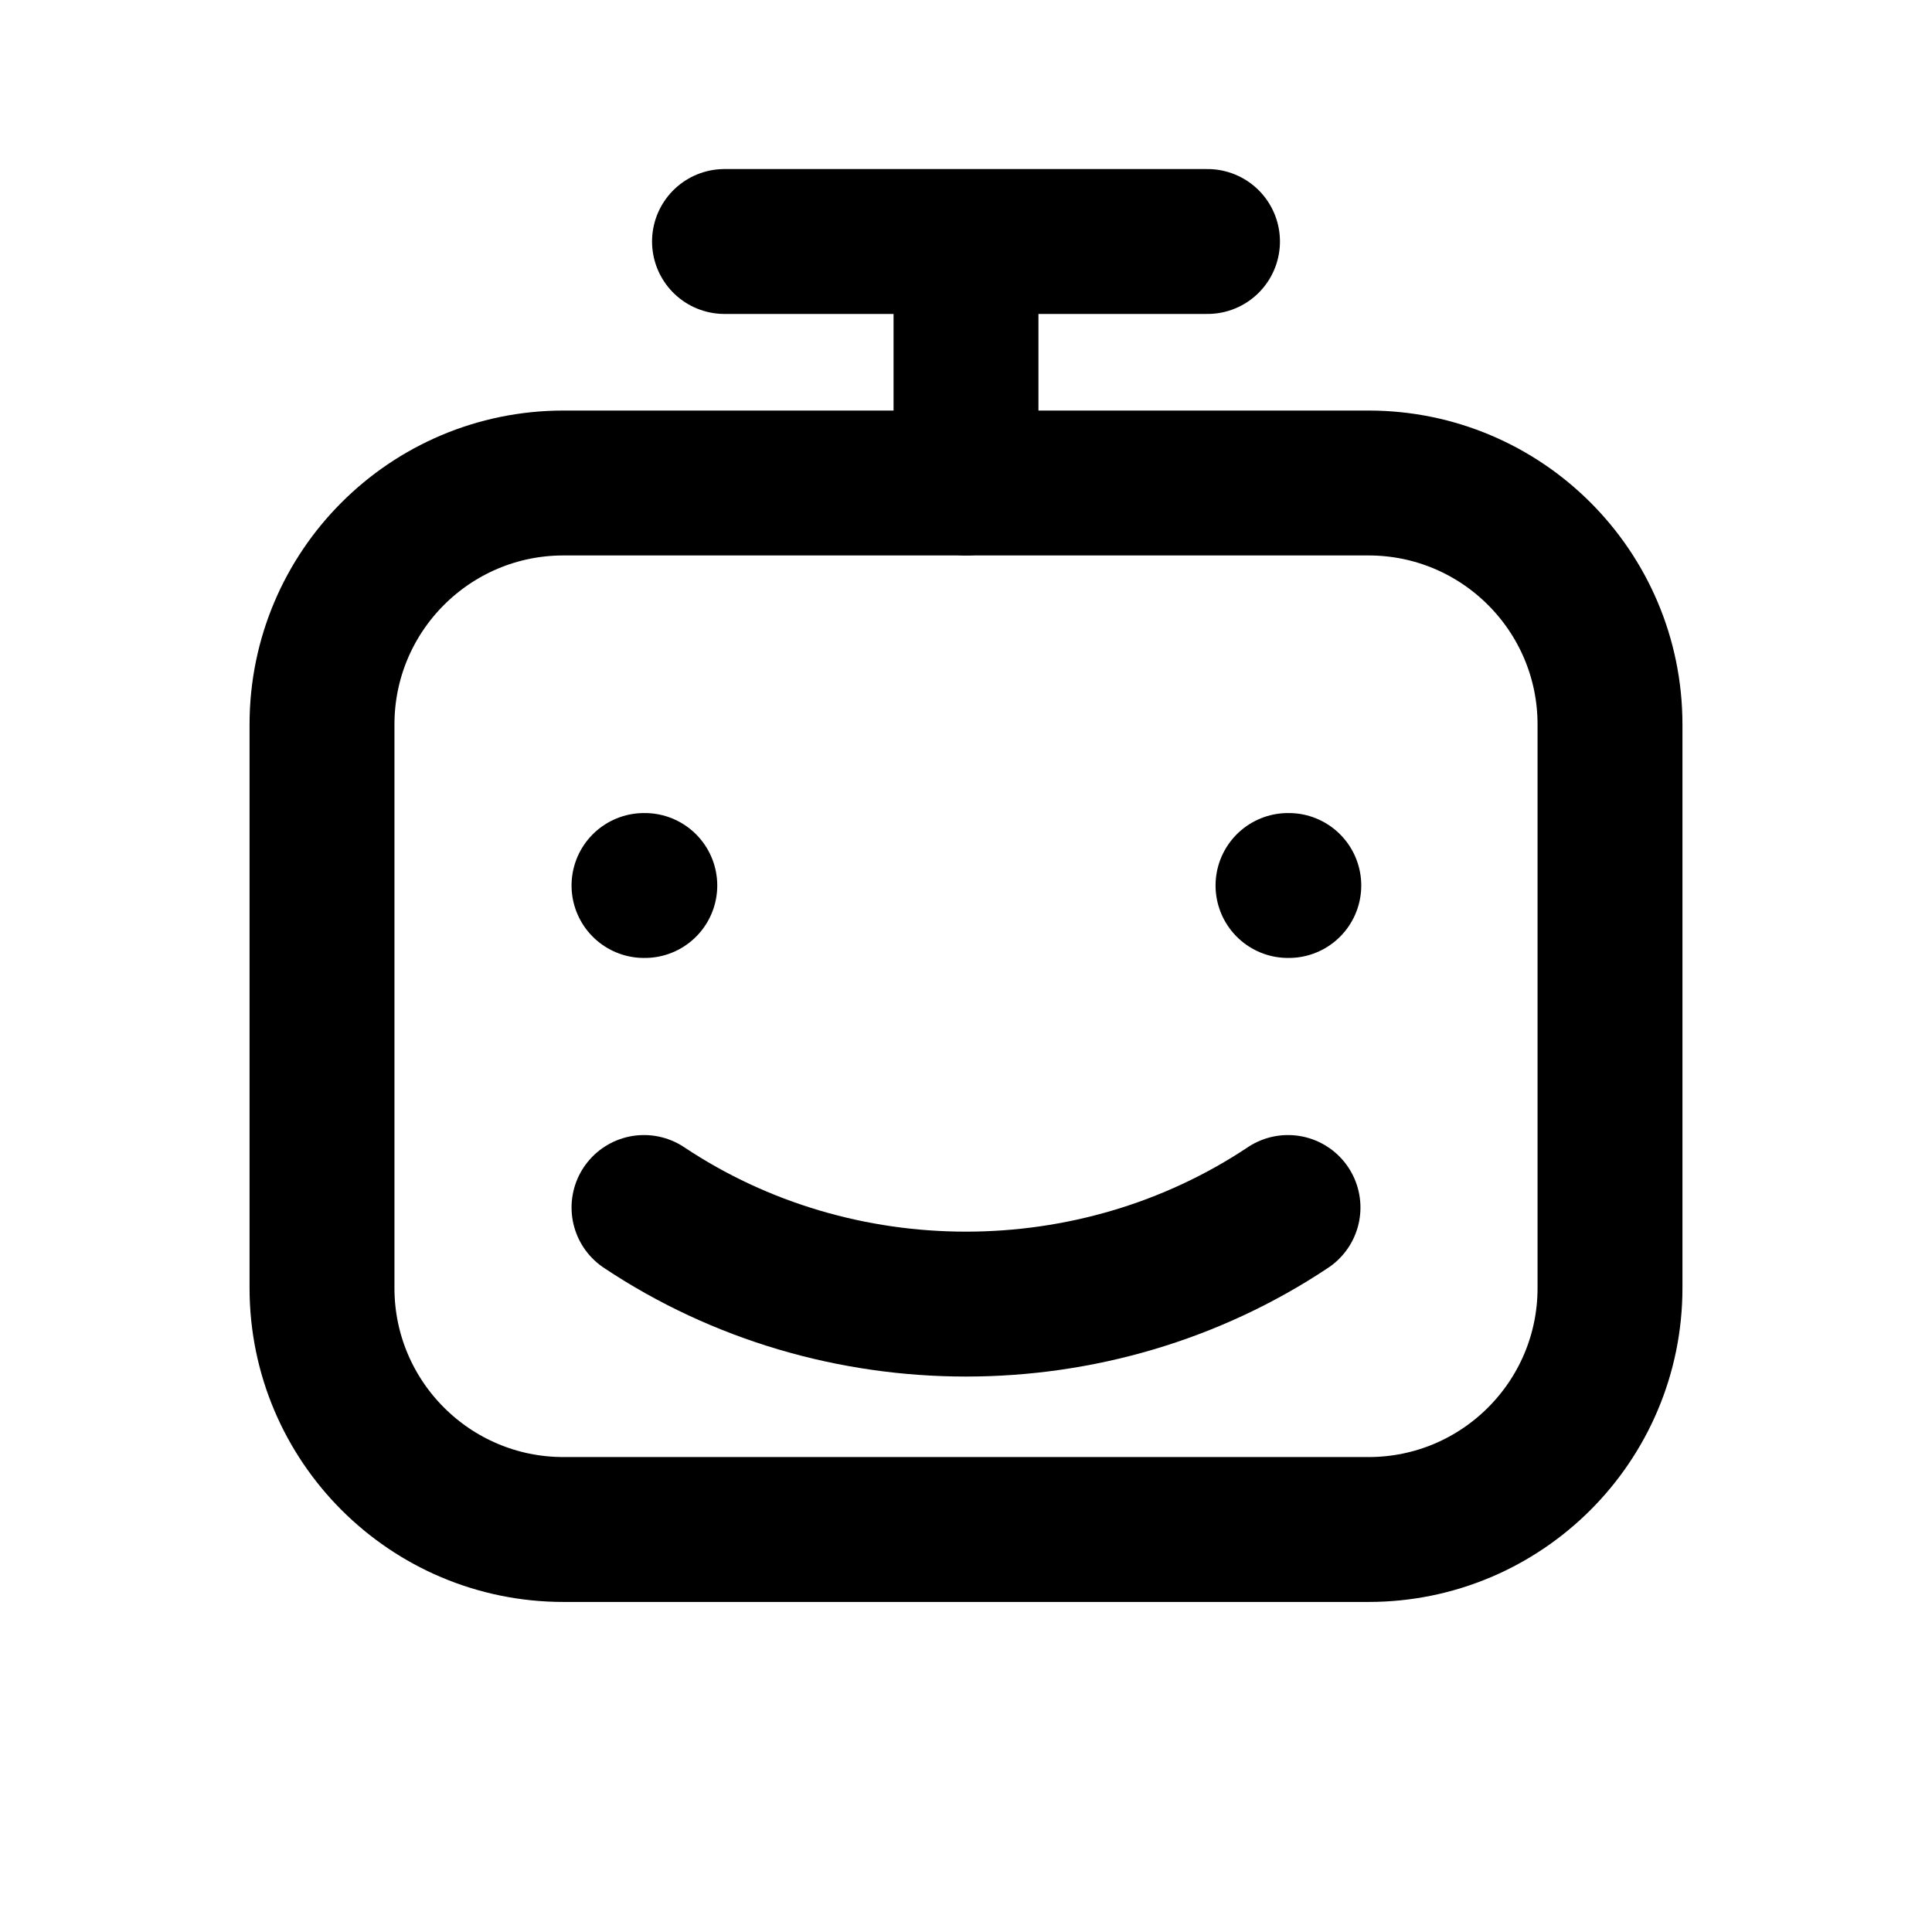
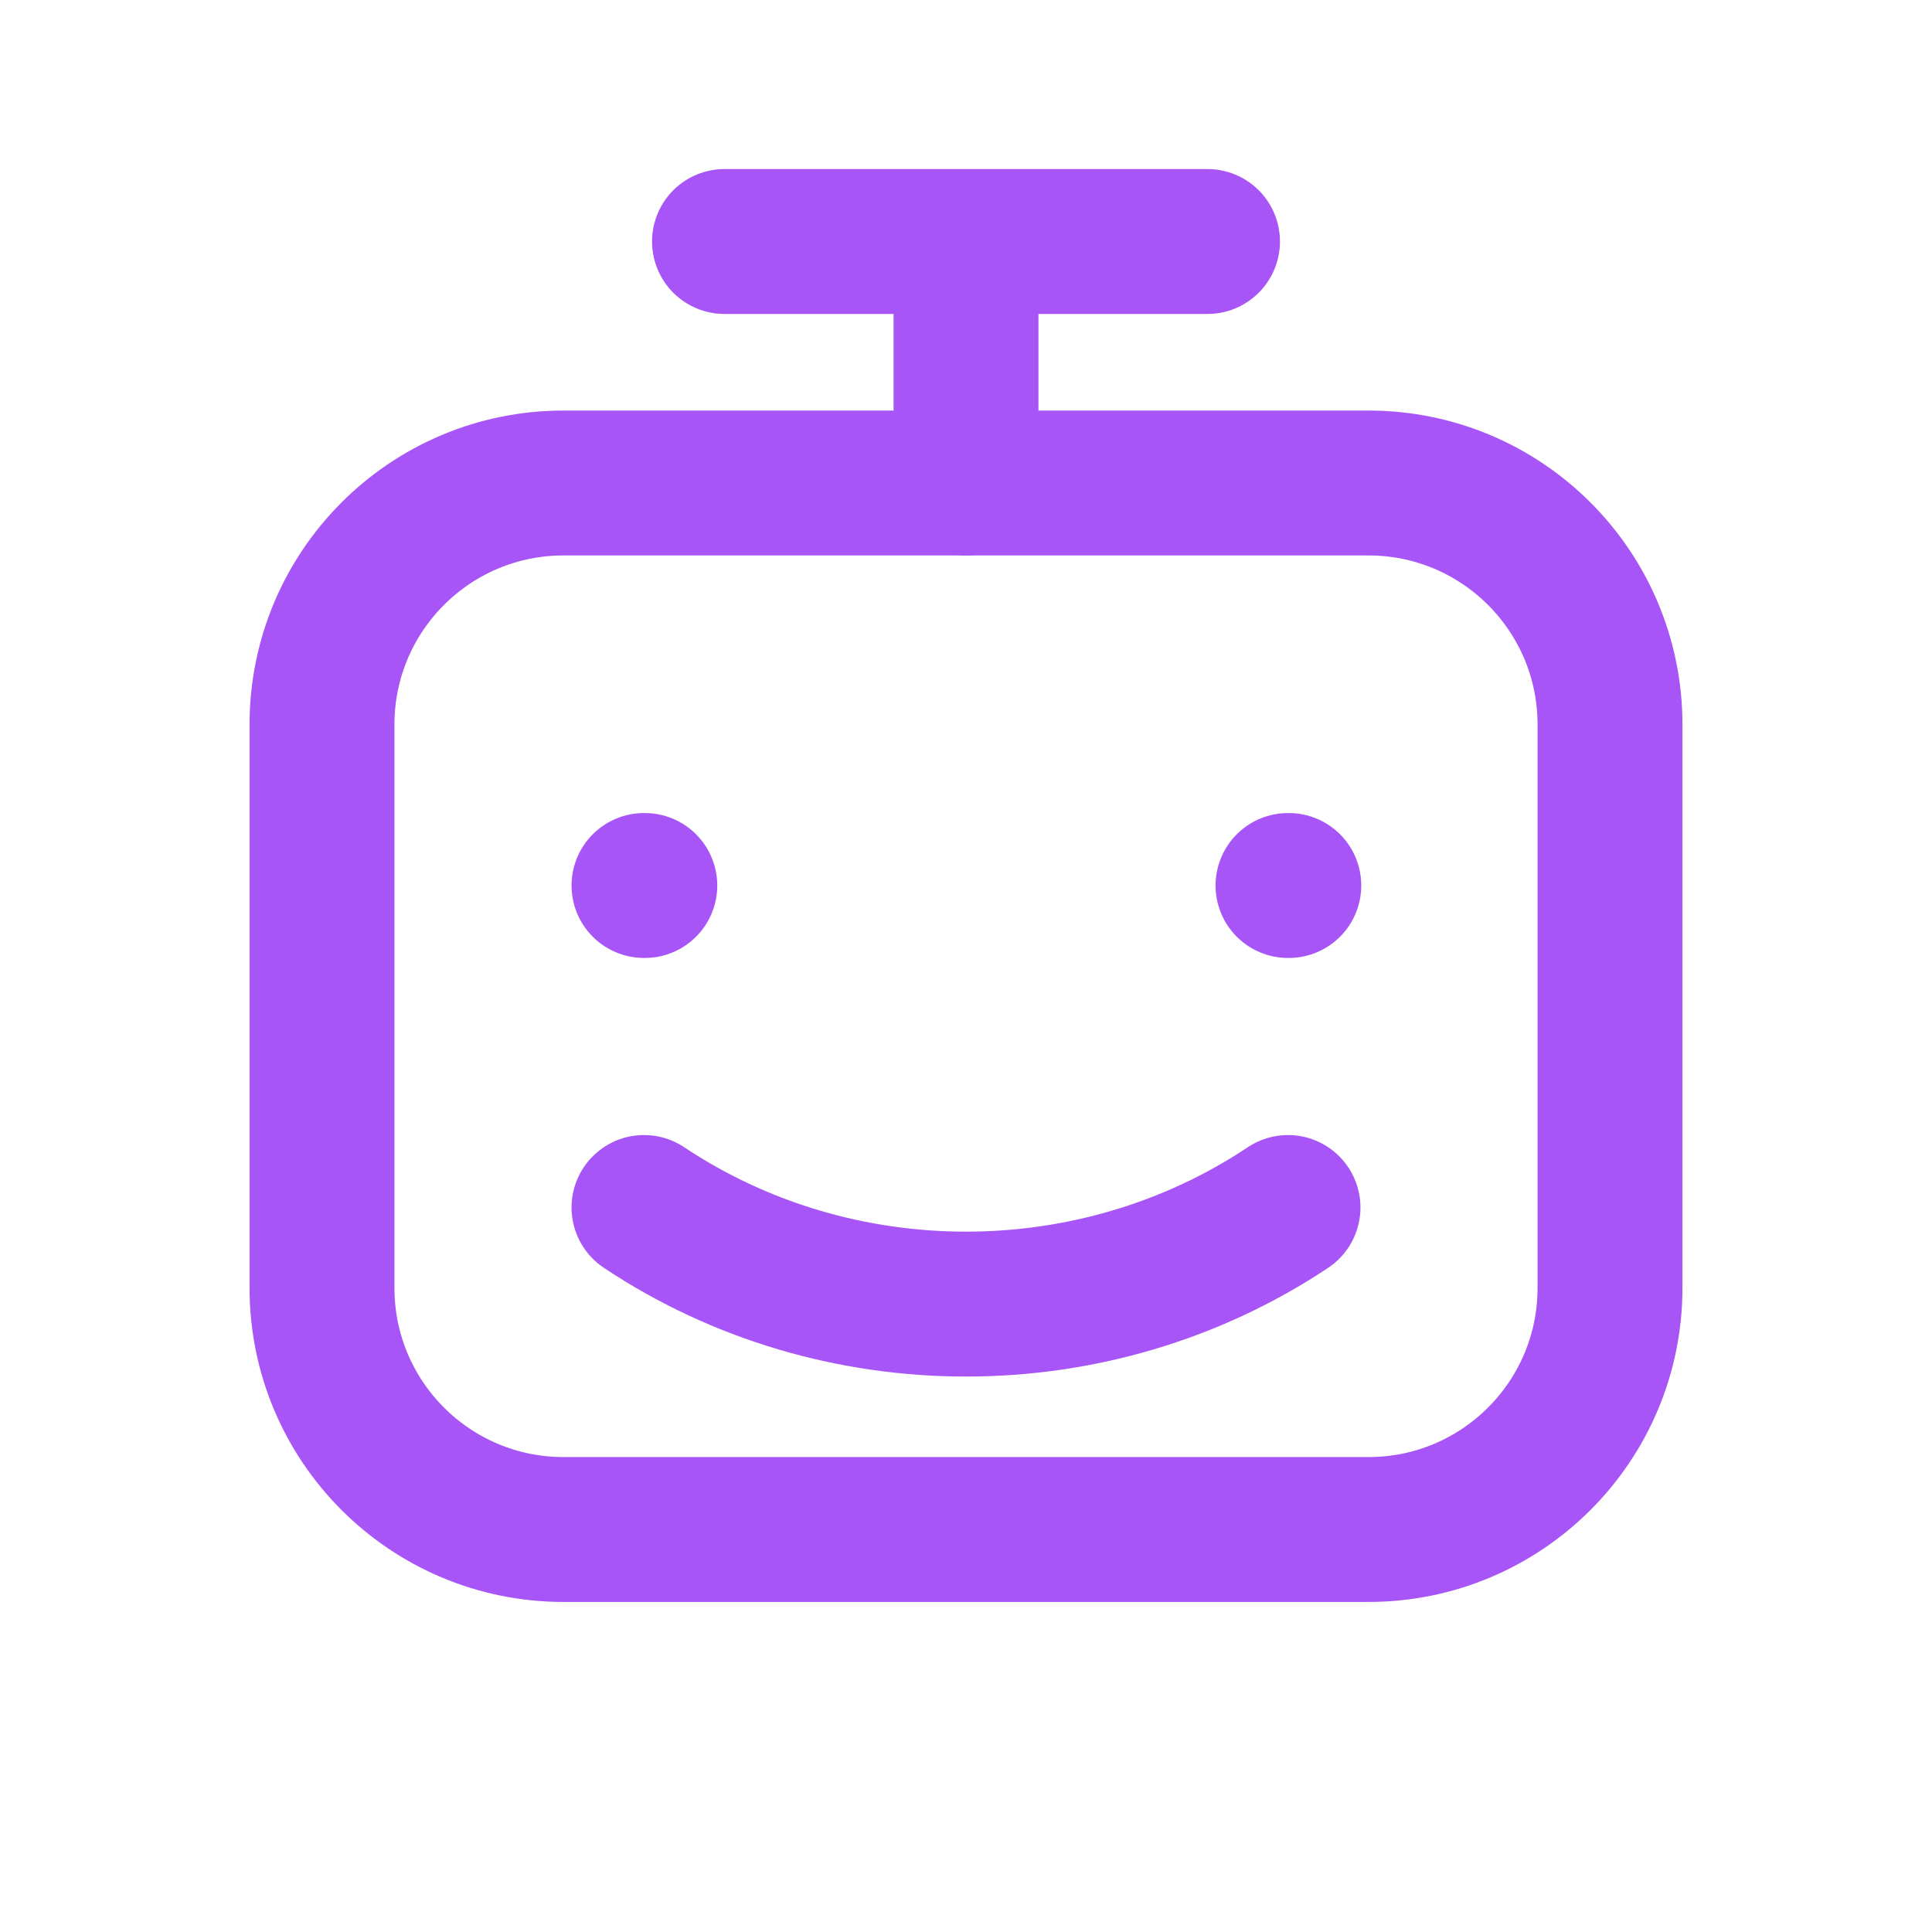
- <svg xmlns="http://www.w3.org/2000/svg" viewBox="0 0 24 24" fill="none" stroke="currentColor" stroke-width="1.8" stroke-linecap="round" stroke-linejoin="round">
+ <svg xmlns="http://www.w3.org/2000/svg" viewBox="0 0 24 24" fill="none" stroke="#a855f7" stroke-width="1.8" stroke-linecap="round" stroke-linejoin="round" aria-label="AI">
  <rect x="4" y="6" width="16" height="13" rx="3" />
  <path d="M9 3h6M12 3v3M8 11h.01M16 11h.01M8 15c2.4 1.6 5.6 1.6 8 0" />
</svg>
